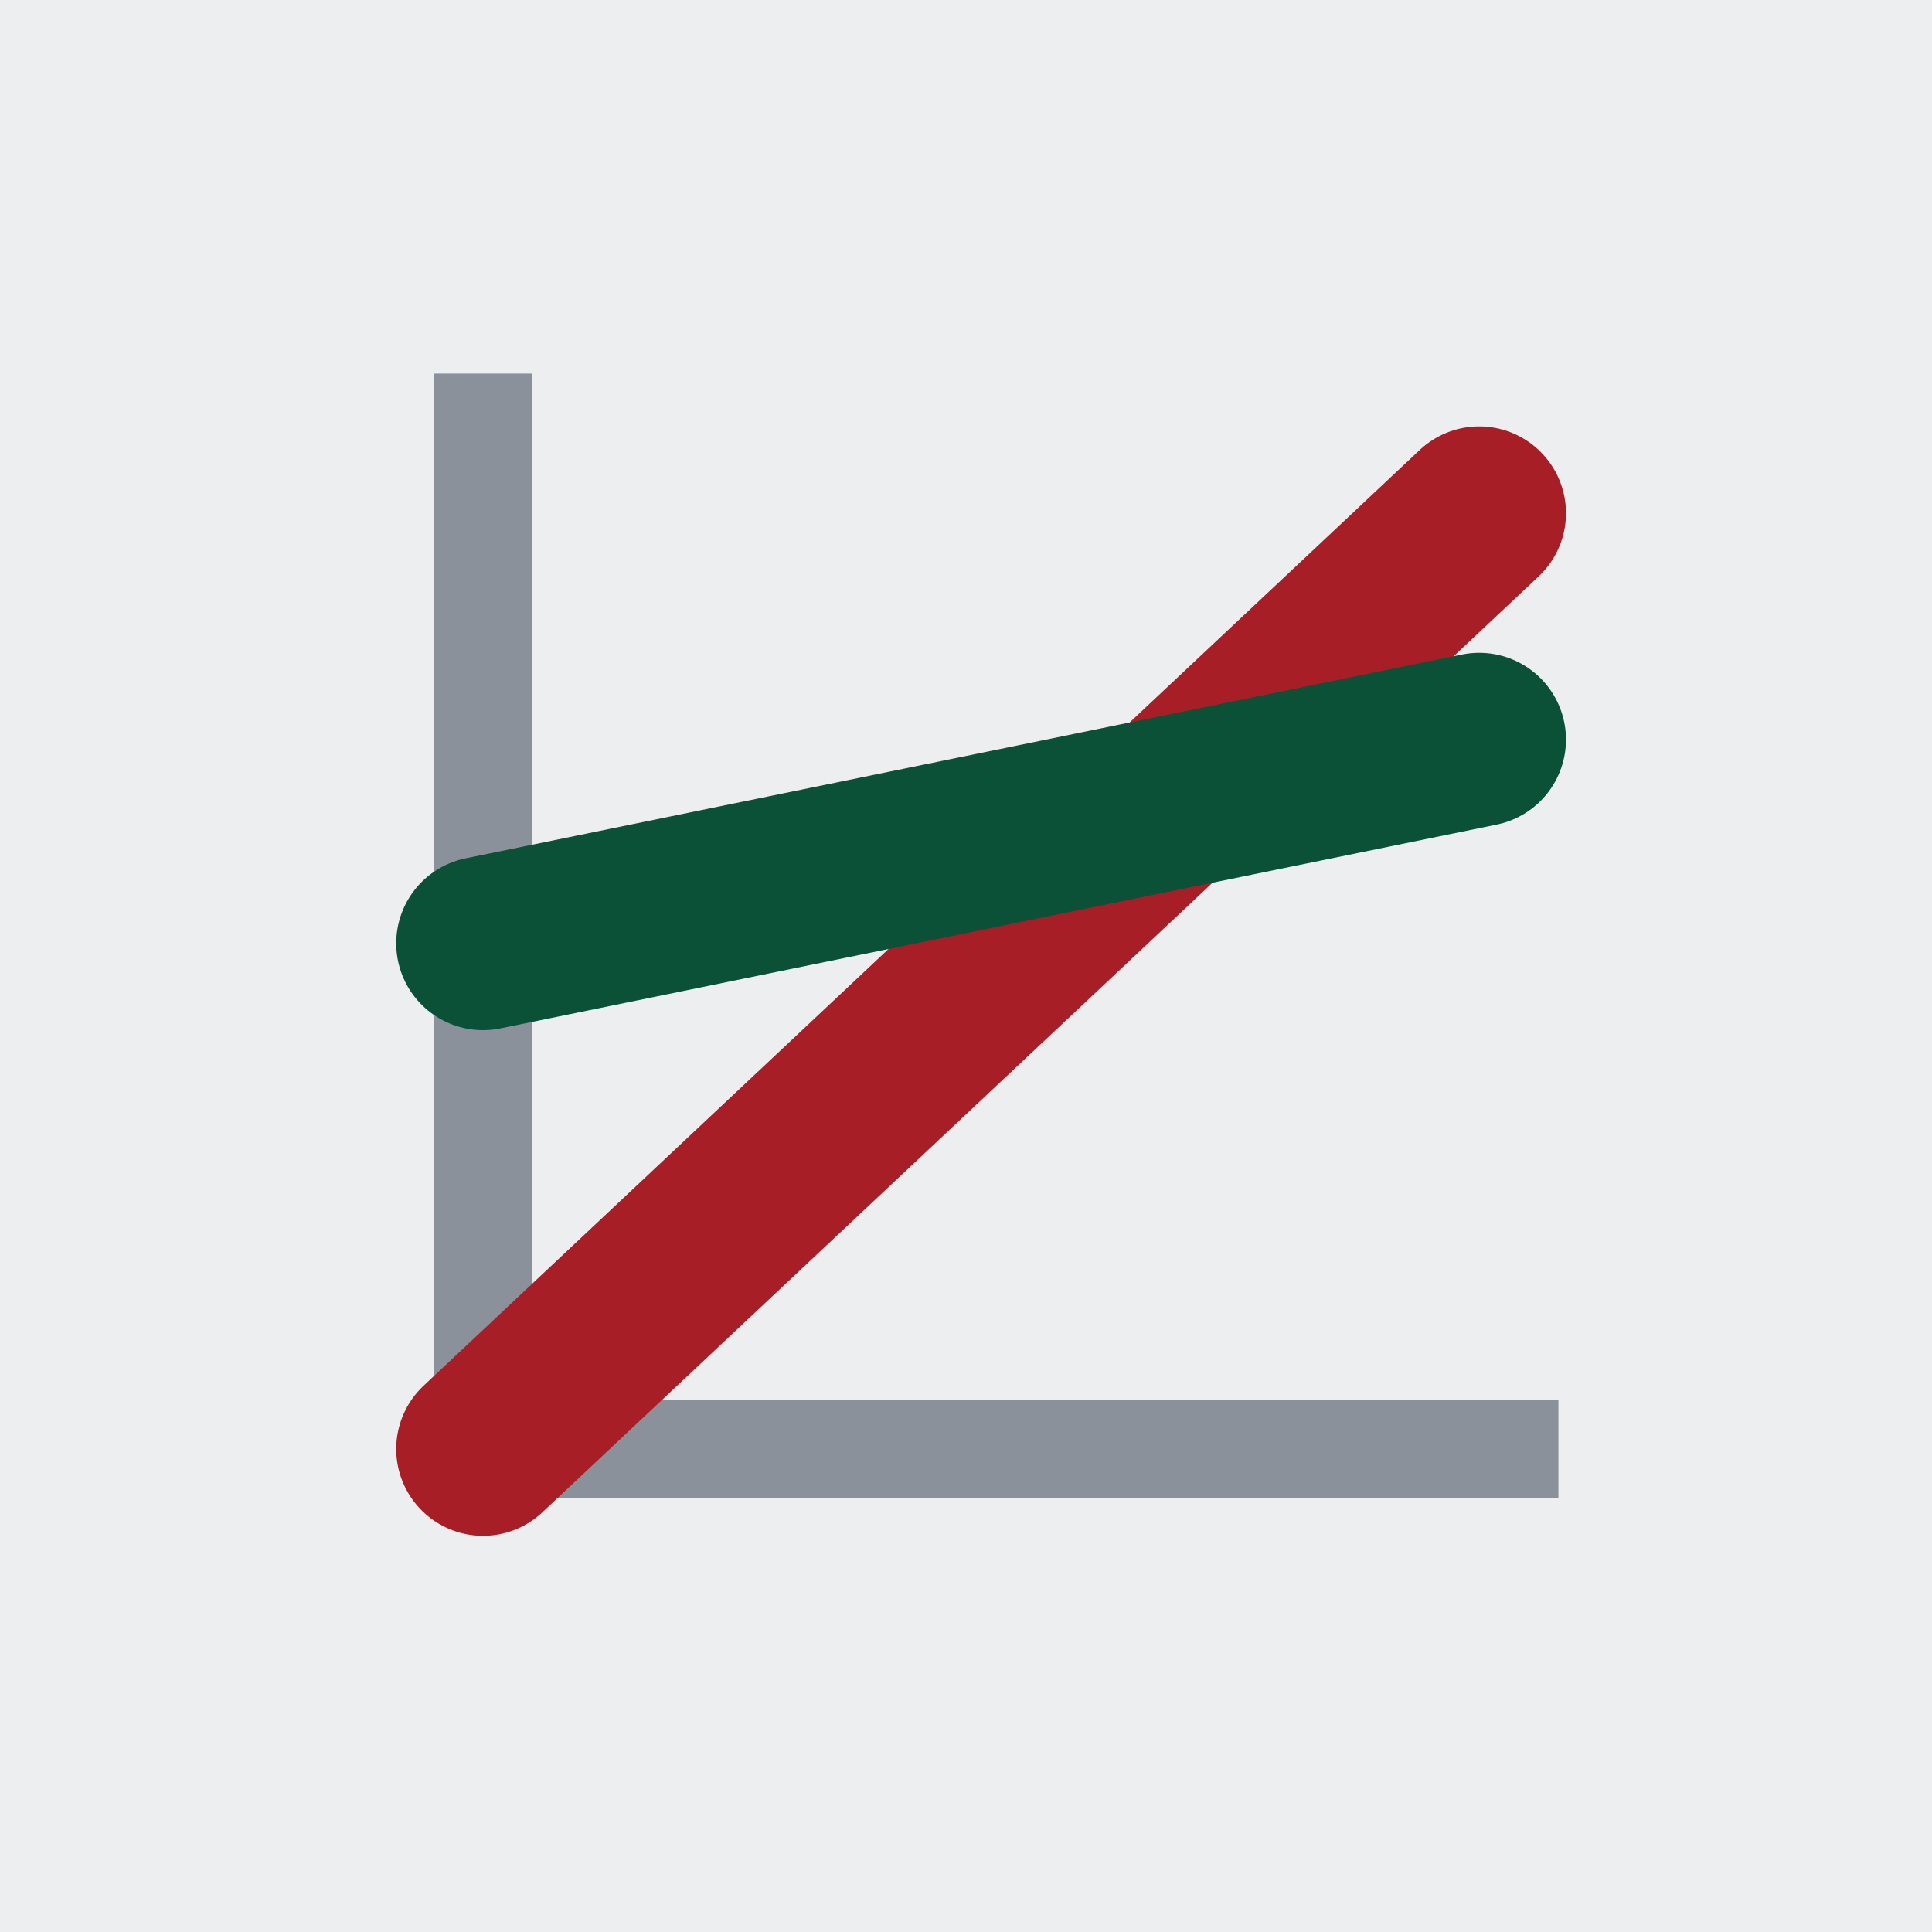
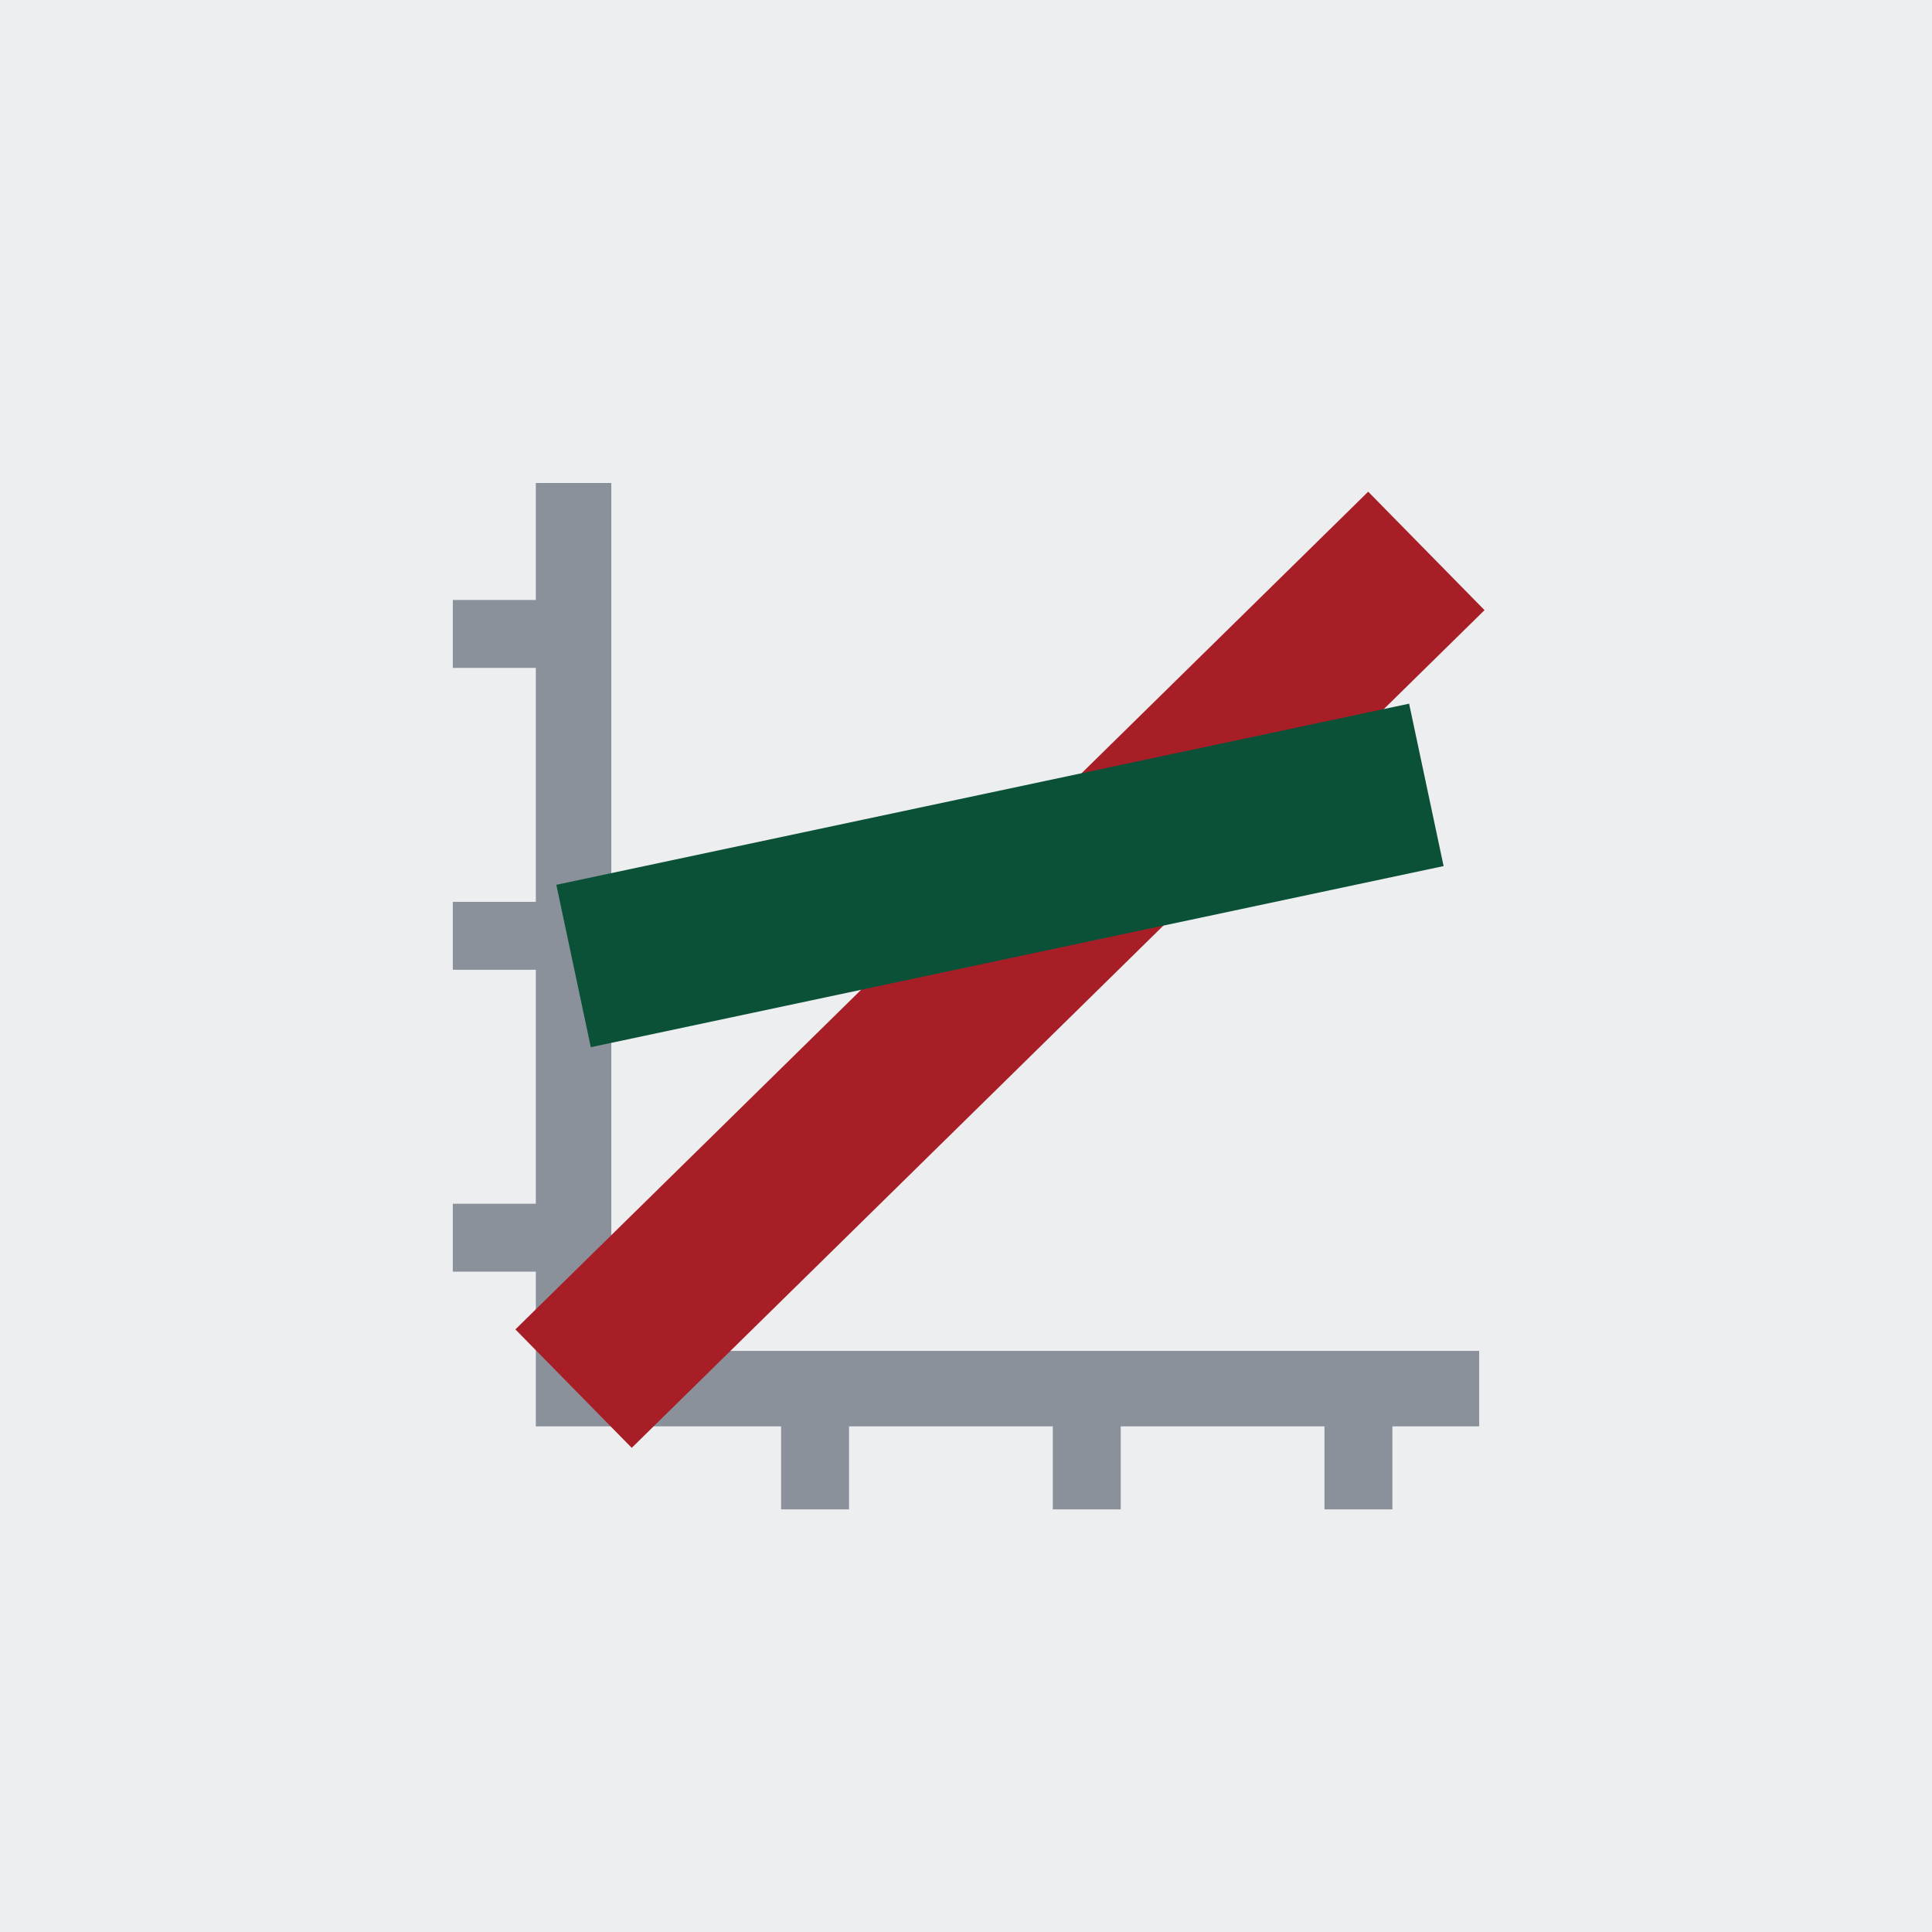
<svg xmlns="http://www.w3.org/2000/svg" viewBox="0 0 512 512" width="512" height="512">
  <rect width="512" height="512" fill="#edeef0" />
-   <g stroke-linecap="square" fill="none">
-     <path d="M128 112 L128 384 L400 384" stroke="#8b919b" stroke-width="26" />
-     <path d="M128 384 L392 136" stroke="#a81e27" stroke-width="46" stroke-linecap="round" />
-     <path d="M128 250 L392 196" stroke="#0b5137" stroke-width="46" stroke-linecap="round" />
+   <g stroke="#8b919b" stroke-linecap="butt" fill="none">
+     <path d="M152 128 L152 368 L392 368" stroke-width="20" />
+     <g stroke-width="18">
+       <path d="M120 168 H152 M120 248 H152 M120 328 H152" />
+       <path d="M216 400 V368 M288 400 V368 M360 400 V368" />
+     </g>
+   </g>
+   <g fill="none" stroke-linecap="butt">
+     <path d="M152 368 L378 146" stroke="#a81e27" stroke-width="44" />
+     <path d="M152 256 L378 208" stroke="#0b5137" stroke-width="44" />
  </g>
</svg>
